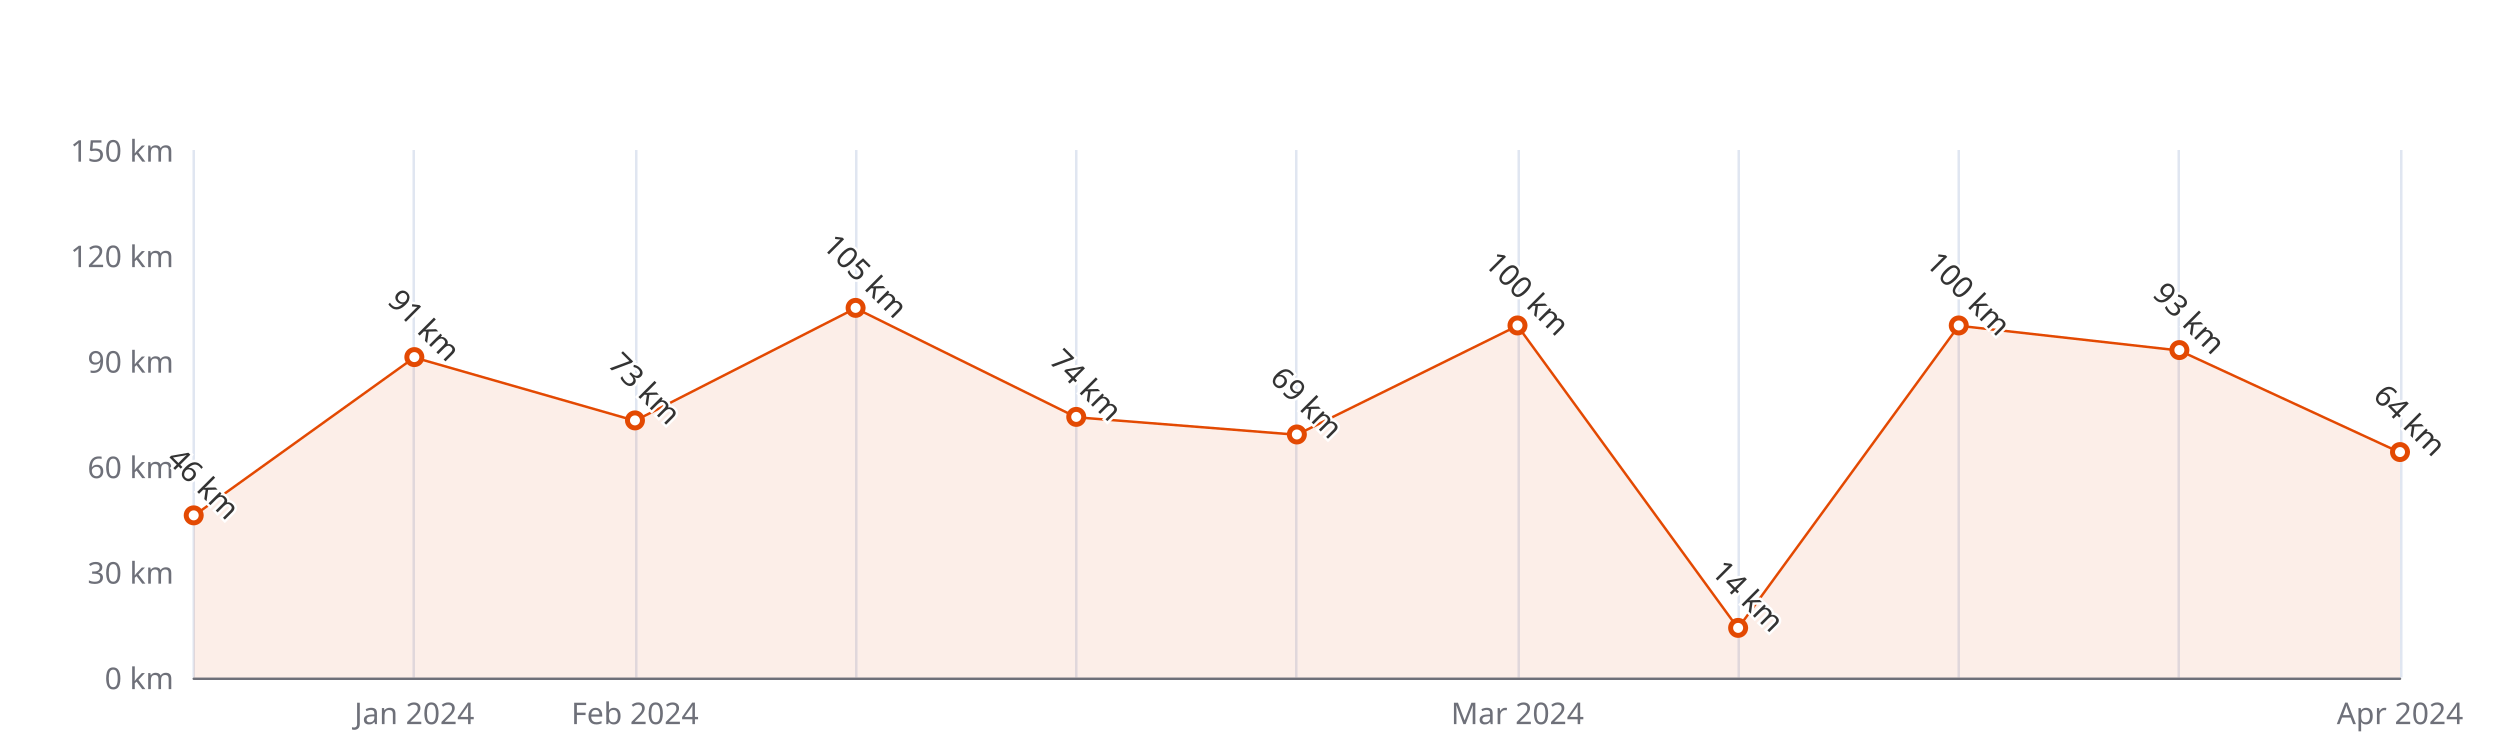
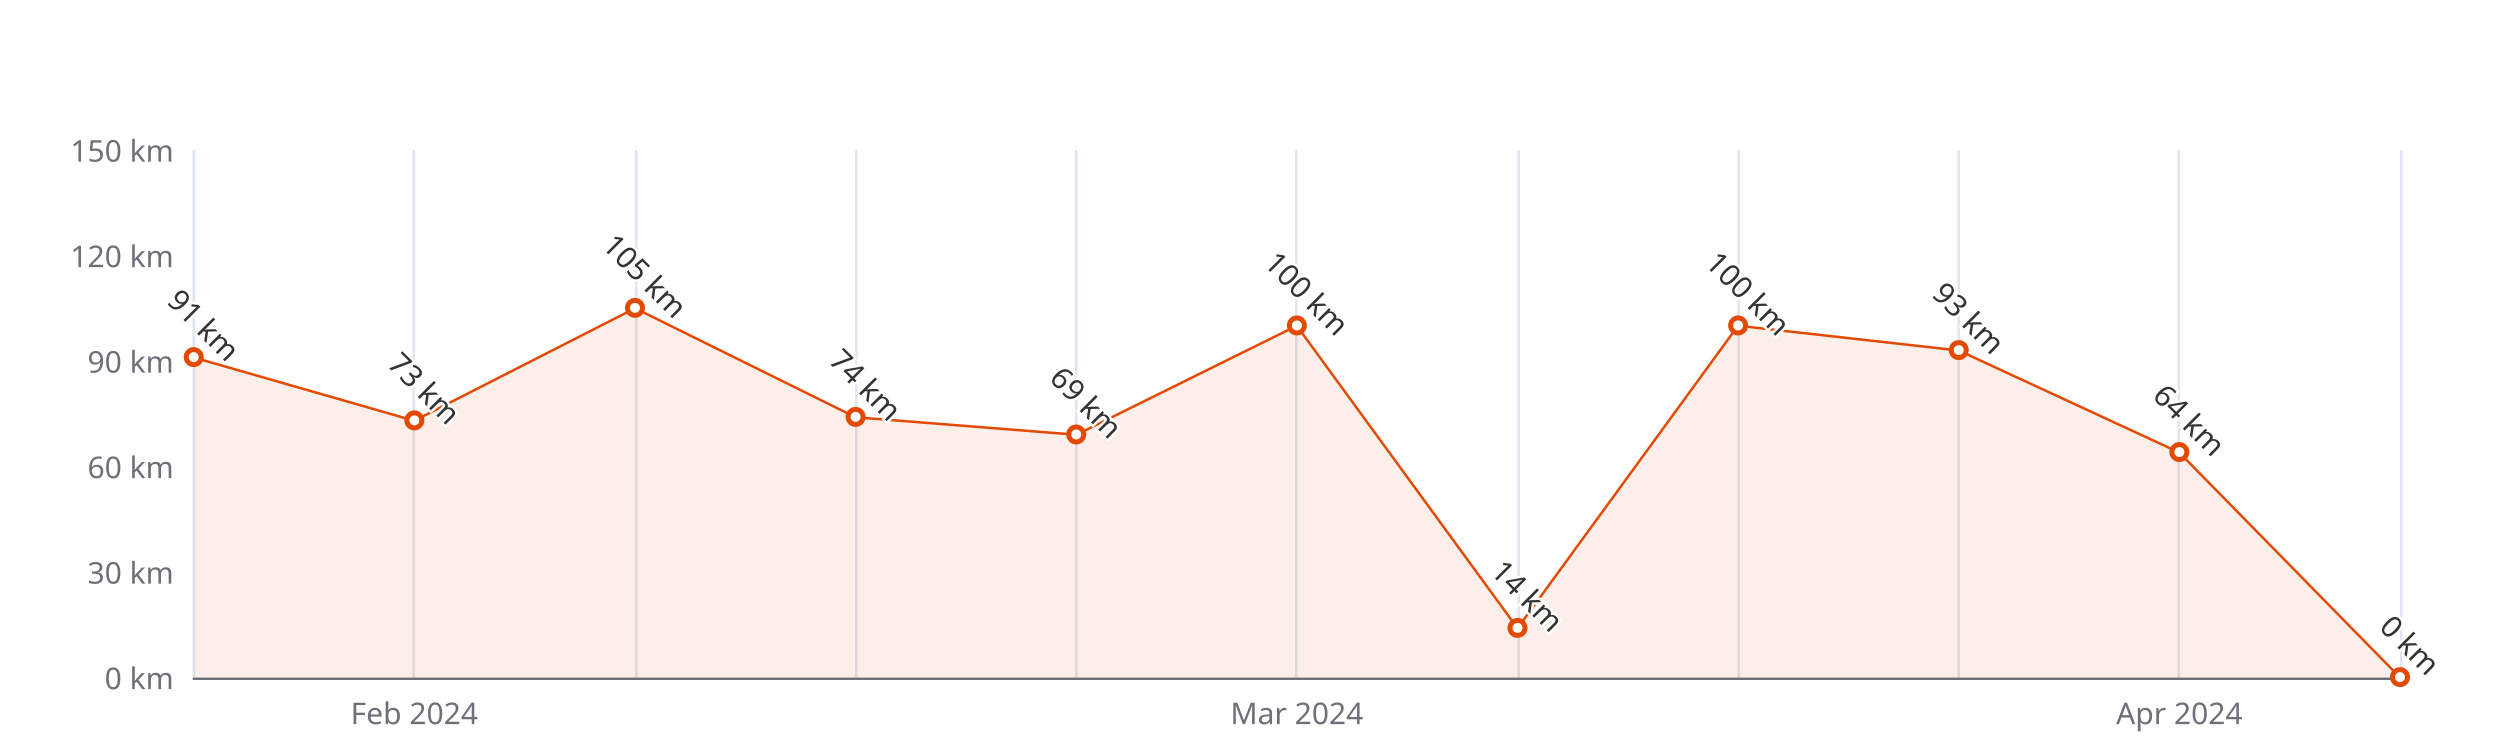
<svg xmlns="http://www.w3.org/2000/svg" width="1000" height="300" version="1.1" baseProfile="full" viewBox="0 0 1000 300">
  <rect width="1000" height="300" x="0" y="0" id="0" fill="#ffffff" />
  <path d="M77.5 60L77.5 271" fill="none" stroke="#E0E6F1" />
  <path d="M165.5 60L165.5 271" fill="none" stroke="#E0E6F1" />
  <path d="M254.5 60L254.5 271" fill="none" stroke="#E0E6F1" />
  <path d="M342.5 60L342.5 271" fill="none" stroke="#E0E6F1" />
  <path d="M430.5 60L430.5 271" fill="none" stroke="#E0E6F1" />
  <path d="M518.5 60L518.5 271" fill="none" stroke="#E0E6F1" />
  <path d="M607.5 60L607.5 271" fill="none" stroke="#E0E6F1" />
  <path d="M695.5 60L695.5 271" fill="none" stroke="#E0E6F1" />
  <path d="M783.5 60L783.5 271" fill="none" stroke="#E0E6F1" />
  <path d="M871.5 60L871.5 271" fill="none" stroke="#E0E6F1" />
  <path d="M960.5 60L960.5 271" fill="none" stroke="#E0E6F1" />
  <path d="M77.5 271.5L960 271.5" fill="none" stroke="#6E7079" stroke-linecap="round" />
  <text dominant-baseline="central" text-anchor="end" style="font-size:12px;font-family:sans-serif;" xml:space="preserve" transform="translate(69.48 271)" fill="#6E7079">0 km</text>
  <text dominant-baseline="central" text-anchor="end" style="font-size:12px;font-family:sans-serif;" xml:space="preserve" transform="translate(69.48 228.8)" fill="#6E7079">30 km</text>
  <text dominant-baseline="central" text-anchor="end" style="font-size:12px;font-family:sans-serif;" xml:space="preserve" transform="translate(69.48 186.6)" fill="#6E7079">60 km</text>
  <text dominant-baseline="central" text-anchor="end" style="font-size:12px;font-family:sans-serif;" xml:space="preserve" transform="translate(69.48 144.4)" fill="#6E7079">90 km</text>
  <text dominant-baseline="central" text-anchor="end" style="font-size:12px;font-family:sans-serif;" xml:space="preserve" transform="translate(69.48 102.2)" fill="#6E7079">120 km</text>
  <text dominant-baseline="central" text-anchor="end" style="font-size:12px;font-family:sans-serif;" xml:space="preserve" transform="translate(69.48 60)" fill="#6E7079">150 km</text>
-   <text dominant-baseline="central" text-anchor="middle" style="font-size:12px;font-family:sans-serif;" xml:space="preserve" y="6" transform="translate(165.732 279)" fill="#6E7079">Jan 2024</text>
-   <text dominant-baseline="central" text-anchor="middle" style="font-size:12px;font-family:sans-serif;" xml:space="preserve" y="6" transform="translate(253.984 279)" fill="#6E7079">Feb 2024</text>
-   <text dominant-baseline="central" text-anchor="middle" style="font-size:12px;font-family:sans-serif;" xml:space="preserve" y="6" transform="translate(606.992 279)" fill="#6E7079">Mar 2024</text>
-   <text dominant-baseline="central" text-anchor="middle" style="font-size:12px;font-family:sans-serif;" xml:space="preserve" y="6" transform="translate(960 279)" fill="#6E7079">Apr 2024</text>
+   <text dominant-baseline="central" text-anchor="middle" style="font-size:12px;font-family:sans-serif;" xml:space="preserve" y="6" transform="translate(165.732 279)" fill="#6E7079">Feb 2024</text>
+   <text dominant-baseline="central" text-anchor="middle" style="font-size:12px;font-family:sans-serif;" xml:space="preserve" y="6" transform="translate(518.74 279)" fill="#6E7079">Mar 2024</text>
+   <text dominant-baseline="central" text-anchor="middle" style="font-size:12px;font-family:sans-serif;" xml:space="preserve" y="6" transform="translate(871.748 279)" fill="#6E7079">Apr 2024</text>
  <g clip-path="url(#zr5-c0)">
-     <path d="M77.5 206.3L165.7 143L254 168.3L342.2 123.3L430.5 166.9L518.7 173.9L607 130.3L695.2 251.3L783.5 130.3L871.7 140.2L960 181L960 271L871.7 271L783.5 271L695.2 271L607 271L518.7 271L430.5 271L342.2 271L254 271L165.7 271L77.5 271Z" fill="rgb(227,73,2)" fill-opacity="0.09" />
-     <path d="M77.5 206.3L165.7 143L254 168.3L342.2 123.3L430.5 166.9L518.7 173.9L607 130.3L695.2 251.3L783.5 130.3L871.7 140.2L960 181" fill="none" stroke="#E34902" stroke-linejoin="bevel" />
+     <path d="M77.5 143L165.7 168.3L254 123.3L342.2 166.9L430.5 173.9L518.7 130.3L607 251.3L695.2 130.3L783.5 140.2L871.7 181L960 271L871.7 271L783.5 271L695.2 271L607 271L518.7 271L430.5 271L342.2 271L254 271L165.7 271L77.5 271Z" fill="rgb(227,73,2)" fill-opacity="0.09" />
+     <path d="M77.5 143L165.7 168.3L254 123.3L342.2 166.9L430.5 173.9L518.7 130.3L607 251.3L695.2 130.3L783.5 140.2L871.7 181L960 271" fill="none" stroke="#E34902" stroke-linejoin="bevel" />
  </g>
-   <path d="M1 0A1 1 0 1 1 1 -0.1A1 1 0 0 1 1 0" transform="matrix(3,0,0,3,77.48,206.2933)" fill="#fff" stroke="#E34902" stroke-width="0.667" />
-   <path d="M1 0A1 1 0 1 1 1 -0.1A1 1 0 0 1 1 0" transform="matrix(3,0,0,3,165.732,142.9933)" fill="#fff" stroke="#E34902" stroke-width="0.667" />
-   <path d="M1 0A1 1 0 1 1 1 -0.1A1 1 0 0 1 1 0" transform="matrix(3,0,0,3,253.984,168.3133)" fill="#fff" stroke="#E34902" stroke-width="0.667" />
-   <path d="M1 0A1 1 0 1 1 1 -0.1A1 1 0 0 1 1 0" transform="matrix(3,0,0,3,342.236,123.3)" fill="#fff" stroke="#E34902" stroke-width="0.667" />
-   <path d="M1 0A1 1 0 1 1 1 -0.1A1 1 0 0 1 1 0" transform="matrix(3,0,0,3,430.488,166.9067)" fill="#fff" stroke="#E34902" stroke-width="0.667" />
-   <path d="M1 0A1 1 0 1 1 1 -0.1A1 1 0 0 1 1 0" transform="matrix(3,0,0,3,518.74,173.94)" fill="#fff" stroke="#E34902" stroke-width="0.667" />
-   <path d="M1 0A1 1 0 1 1 1 -0.1A1 1 0 0 1 1 0" transform="matrix(3,0,0,3,606.992,130.3333)" fill="#fff" stroke="#E34902" stroke-width="0.667" />
-   <path d="M1 0A1 1 0 1 1 1 -0.1A1 1 0 0 1 1 0" transform="matrix(3,0,0,3,695.244,251.3067)" fill="#fff" stroke="#E34902" stroke-width="0.667" />
-   <path d="M1 0A1 1 0 1 1 1 -0.1A1 1 0 0 1 1 0" transform="matrix(3,0,0,3,783.496,130.3333)" fill="#fff" stroke="#E34902" stroke-width="0.667" />
-   <path d="M1 0A1 1 0 1 1 1 -0.1A1 1 0 0 1 1 0" transform="matrix(3,0,0,3,871.748,140.18)" fill="#fff" stroke="#E34902" stroke-width="0.667" />
-   <path d="M1 0A1 1 0 1 1 1 -0.1A1 1 0 0 1 1 0" transform="matrix(3,0,0,3,960,180.9733)" fill="#fff" stroke="#E34902" stroke-width="0.667" />
-   <text dominant-baseline="central" text-anchor="middle" style="font-size:12px;font-family:sans-serif;" xml:space="preserve" y="-6" transform="matrix(0.707,0.707,-0.707,0.707,77.48,197.2933)" fill="#333" stroke="rgb(255,255,255)" stroke-width="2" paint-order="stroke" stroke-miterlimit="2">46 km</text>
-   <text dominant-baseline="central" text-anchor="middle" style="font-size:12px;font-family:sans-serif;" xml:space="preserve" y="-6" transform="matrix(0.707,0.707,-0.707,0.707,165.732,133.9933)" fill="#333" stroke="rgb(255,255,255)" stroke-width="2" paint-order="stroke" stroke-miterlimit="2">91 km</text>
-   <text dominant-baseline="central" text-anchor="middle" style="font-size:12px;font-family:sans-serif;" xml:space="preserve" y="-6" transform="matrix(0.707,0.707,-0.707,0.707,253.984,159.3133)" fill="#333" stroke="rgb(255,255,255)" stroke-width="2" paint-order="stroke" stroke-miterlimit="2">73 km</text>
-   <text dominant-baseline="central" text-anchor="middle" style="font-size:12px;font-family:sans-serif;" xml:space="preserve" y="-6" transform="matrix(0.707,0.707,-0.707,0.707,342.236,114.3)" fill="#333" stroke="rgb(255,255,255)" stroke-width="2" paint-order="stroke" stroke-miterlimit="2">105 km</text>
-   <text dominant-baseline="central" text-anchor="middle" style="font-size:12px;font-family:sans-serif;" xml:space="preserve" y="-6" transform="matrix(0.707,0.707,-0.707,0.707,430.488,157.9067)" fill="#333" stroke="rgb(255,255,255)" stroke-width="2" paint-order="stroke" stroke-miterlimit="2">74 km</text>
-   <text dominant-baseline="central" text-anchor="middle" style="font-size:12px;font-family:sans-serif;" xml:space="preserve" y="-6" transform="matrix(0.707,0.707,-0.707,0.707,518.74,164.94)" fill="#333" stroke="rgb(255,255,255)" stroke-width="2" paint-order="stroke" stroke-miterlimit="2">69 km</text>
-   <text dominant-baseline="central" text-anchor="middle" style="font-size:12px;font-family:sans-serif;" xml:space="preserve" y="-6" transform="matrix(0.707,0.707,-0.707,0.707,606.992,121.3333)" fill="#333" stroke="rgb(255,255,255)" stroke-width="2" paint-order="stroke" stroke-miterlimit="2">100 km</text>
-   <text dominant-baseline="central" text-anchor="middle" style="font-size:12px;font-family:sans-serif;" xml:space="preserve" y="-6" transform="matrix(0.707,0.707,-0.707,0.707,695.244,242.3067)" fill="#333" stroke="rgb(255,255,255)" stroke-width="2" paint-order="stroke" stroke-miterlimit="2">14 km</text>
-   <text dominant-baseline="central" text-anchor="middle" style="font-size:12px;font-family:sans-serif;" xml:space="preserve" y="-6" transform="matrix(0.707,0.707,-0.707,0.707,783.496,121.3333)" fill="#333" stroke="rgb(255,255,255)" stroke-width="2" paint-order="stroke" stroke-miterlimit="2">100 km</text>
-   <text dominant-baseline="central" text-anchor="middle" style="font-size:12px;font-family:sans-serif;" xml:space="preserve" y="-6" transform="matrix(0.707,0.707,-0.707,0.707,871.748,131.18)" fill="#333" stroke="rgb(255,255,255)" stroke-width="2" paint-order="stroke" stroke-miterlimit="2">93 km</text>
-   <text dominant-baseline="central" text-anchor="middle" style="font-size:12px;font-family:sans-serif;" xml:space="preserve" y="-6" transform="matrix(0.707,0.707,-0.707,0.707,960,171.9733)" fill="#333" stroke="rgb(255,255,255)" stroke-width="2" paint-order="stroke" stroke-miterlimit="2">64 km</text>
+   <path d="M1 0A1 1 0 1 1 1 -0.1A1 1 0 0 1 1 0" transform="matrix(3,0,0,3,77.48,142.9933)" fill="#fff" stroke="#E34902" stroke-width="0.667" />
+   <path d="M1 0A1 1 0 1 1 1 -0.1A1 1 0 0 1 1 0" transform="matrix(3,0,0,3,165.732,168.3133)" fill="#fff" stroke="#E34902" stroke-width="0.667" />
+   <path d="M1 0A1 1 0 1 1 1 -0.1A1 1 0 0 1 1 0" transform="matrix(3,0,0,3,253.984,123.3)" fill="#fff" stroke="#E34902" stroke-width="0.667" />
+   <path d="M1 0A1 1 0 1 1 1 -0.1A1 1 0 0 1 1 0" transform="matrix(3,0,0,3,342.236,166.9067)" fill="#fff" stroke="#E34902" stroke-width="0.667" />
+   <path d="M1 0A1 1 0 1 1 1 -0.1A1 1 0 0 1 1 0" transform="matrix(3,0,0,3,430.488,173.94)" fill="#fff" stroke="#E34902" stroke-width="0.667" />
+   <path d="M1 0A1 1 0 1 1 1 -0.1A1 1 0 0 1 1 0" transform="matrix(3,0,0,3,518.74,130.3333)" fill="#fff" stroke="#E34902" stroke-width="0.667" />
+   <path d="M1 0A1 1 0 1 1 1 -0.1A1 1 0 0 1 1 0" transform="matrix(3,0,0,3,606.992,251.3067)" fill="#fff" stroke="#E34902" stroke-width="0.667" />
+   <path d="M1 0A1 1 0 1 1 1 -0.1A1 1 0 0 1 1 0" transform="matrix(3,0,0,3,695.244,130.3333)" fill="#fff" stroke="#E34902" stroke-width="0.667" />
+   <path d="M1 0A1 1 0 1 1 1 -0.1A1 1 0 0 1 1 0" transform="matrix(3,0,0,3,783.496,140.18)" fill="#fff" stroke="#E34902" stroke-width="0.667" />
+   <path d="M1 0A1 1 0 1 1 1 -0.1A1 1 0 0 1 1 0" transform="matrix(3,0,0,3,871.748,180.9733)" fill="#fff" stroke="#E34902" stroke-width="0.667" />
+   <path d="M1 0A1 1 0 1 1 1 -0.1A1 1 0 0 1 1 0" transform="matrix(3,0,0,3,960,271)" fill="#fff" stroke="#E34902" stroke-width="0.667" />
+   <text dominant-baseline="central" text-anchor="middle" style="font-size:12px;font-family:sans-serif;" xml:space="preserve" y="-6" transform="matrix(0.707,0.707,-0.707,0.707,77.48,133.9933)" fill="#333" stroke="rgb(255,255,255)" stroke-width="2" paint-order="stroke" stroke-miterlimit="2">91 km</text>
+   <text dominant-baseline="central" text-anchor="middle" style="font-size:12px;font-family:sans-serif;" xml:space="preserve" y="-6" transform="matrix(0.707,0.707,-0.707,0.707,165.732,159.3133)" fill="#333" stroke="rgb(255,255,255)" stroke-width="2" paint-order="stroke" stroke-miterlimit="2">73 km</text>
+   <text dominant-baseline="central" text-anchor="middle" style="font-size:12px;font-family:sans-serif;" xml:space="preserve" y="-6" transform="matrix(0.707,0.707,-0.707,0.707,253.984,114.3)" fill="#333" stroke="rgb(255,255,255)" stroke-width="2" paint-order="stroke" stroke-miterlimit="2">105 km</text>
+   <text dominant-baseline="central" text-anchor="middle" style="font-size:12px;font-family:sans-serif;" xml:space="preserve" y="-6" transform="matrix(0.707,0.707,-0.707,0.707,342.236,157.9067)" fill="#333" stroke="rgb(255,255,255)" stroke-width="2" paint-order="stroke" stroke-miterlimit="2">74 km</text>
+   <text dominant-baseline="central" text-anchor="middle" style="font-size:12px;font-family:sans-serif;" xml:space="preserve" y="-6" transform="matrix(0.707,0.707,-0.707,0.707,430.488,164.94)" fill="#333" stroke="rgb(255,255,255)" stroke-width="2" paint-order="stroke" stroke-miterlimit="2">69 km</text>
+   <text dominant-baseline="central" text-anchor="middle" style="font-size:12px;font-family:sans-serif;" xml:space="preserve" y="-6" transform="matrix(0.707,0.707,-0.707,0.707,518.74,121.3333)" fill="#333" stroke="rgb(255,255,255)" stroke-width="2" paint-order="stroke" stroke-miterlimit="2">100 km</text>
+   <text dominant-baseline="central" text-anchor="middle" style="font-size:12px;font-family:sans-serif;" xml:space="preserve" y="-6" transform="matrix(0.707,0.707,-0.707,0.707,606.992,242.3067)" fill="#333" stroke="rgb(255,255,255)" stroke-width="2" paint-order="stroke" stroke-miterlimit="2">14 km</text>
+   <text dominant-baseline="central" text-anchor="middle" style="font-size:12px;font-family:sans-serif;" xml:space="preserve" y="-6" transform="matrix(0.707,0.707,-0.707,0.707,695.244,121.3333)" fill="#333" stroke="rgb(255,255,255)" stroke-width="2" paint-order="stroke" stroke-miterlimit="2">100 km</text>
+   <text dominant-baseline="central" text-anchor="middle" style="font-size:12px;font-family:sans-serif;" xml:space="preserve" y="-6" transform="matrix(0.707,0.707,-0.707,0.707,783.496,131.18)" fill="#333" stroke="rgb(255,255,255)" stroke-width="2" paint-order="stroke" stroke-miterlimit="2">93 km</text>
+   <text dominant-baseline="central" text-anchor="middle" style="font-size:12px;font-family:sans-serif;" xml:space="preserve" y="-6" transform="matrix(0.707,0.707,-0.707,0.707,871.748,171.9733)" fill="#333" stroke="rgb(255,255,255)" stroke-width="2" paint-order="stroke" stroke-miterlimit="2">64 km</text>
+   <text dominant-baseline="central" text-anchor="middle" style="font-size:12px;font-family:sans-serif;" xml:space="preserve" y="-6" transform="matrix(0.707,0.707,-0.707,0.707,960,262)" fill="#333" stroke="rgb(255,255,255)" stroke-width="2" paint-order="stroke" stroke-miterlimit="2">0 km</text>
  <defs>
    <clipPath id="zr5-c0">
      <path d="M76 59.5l884 0l0 212l-884 0Z" fill="#000" />
    </clipPath>
  </defs>
</svg>
